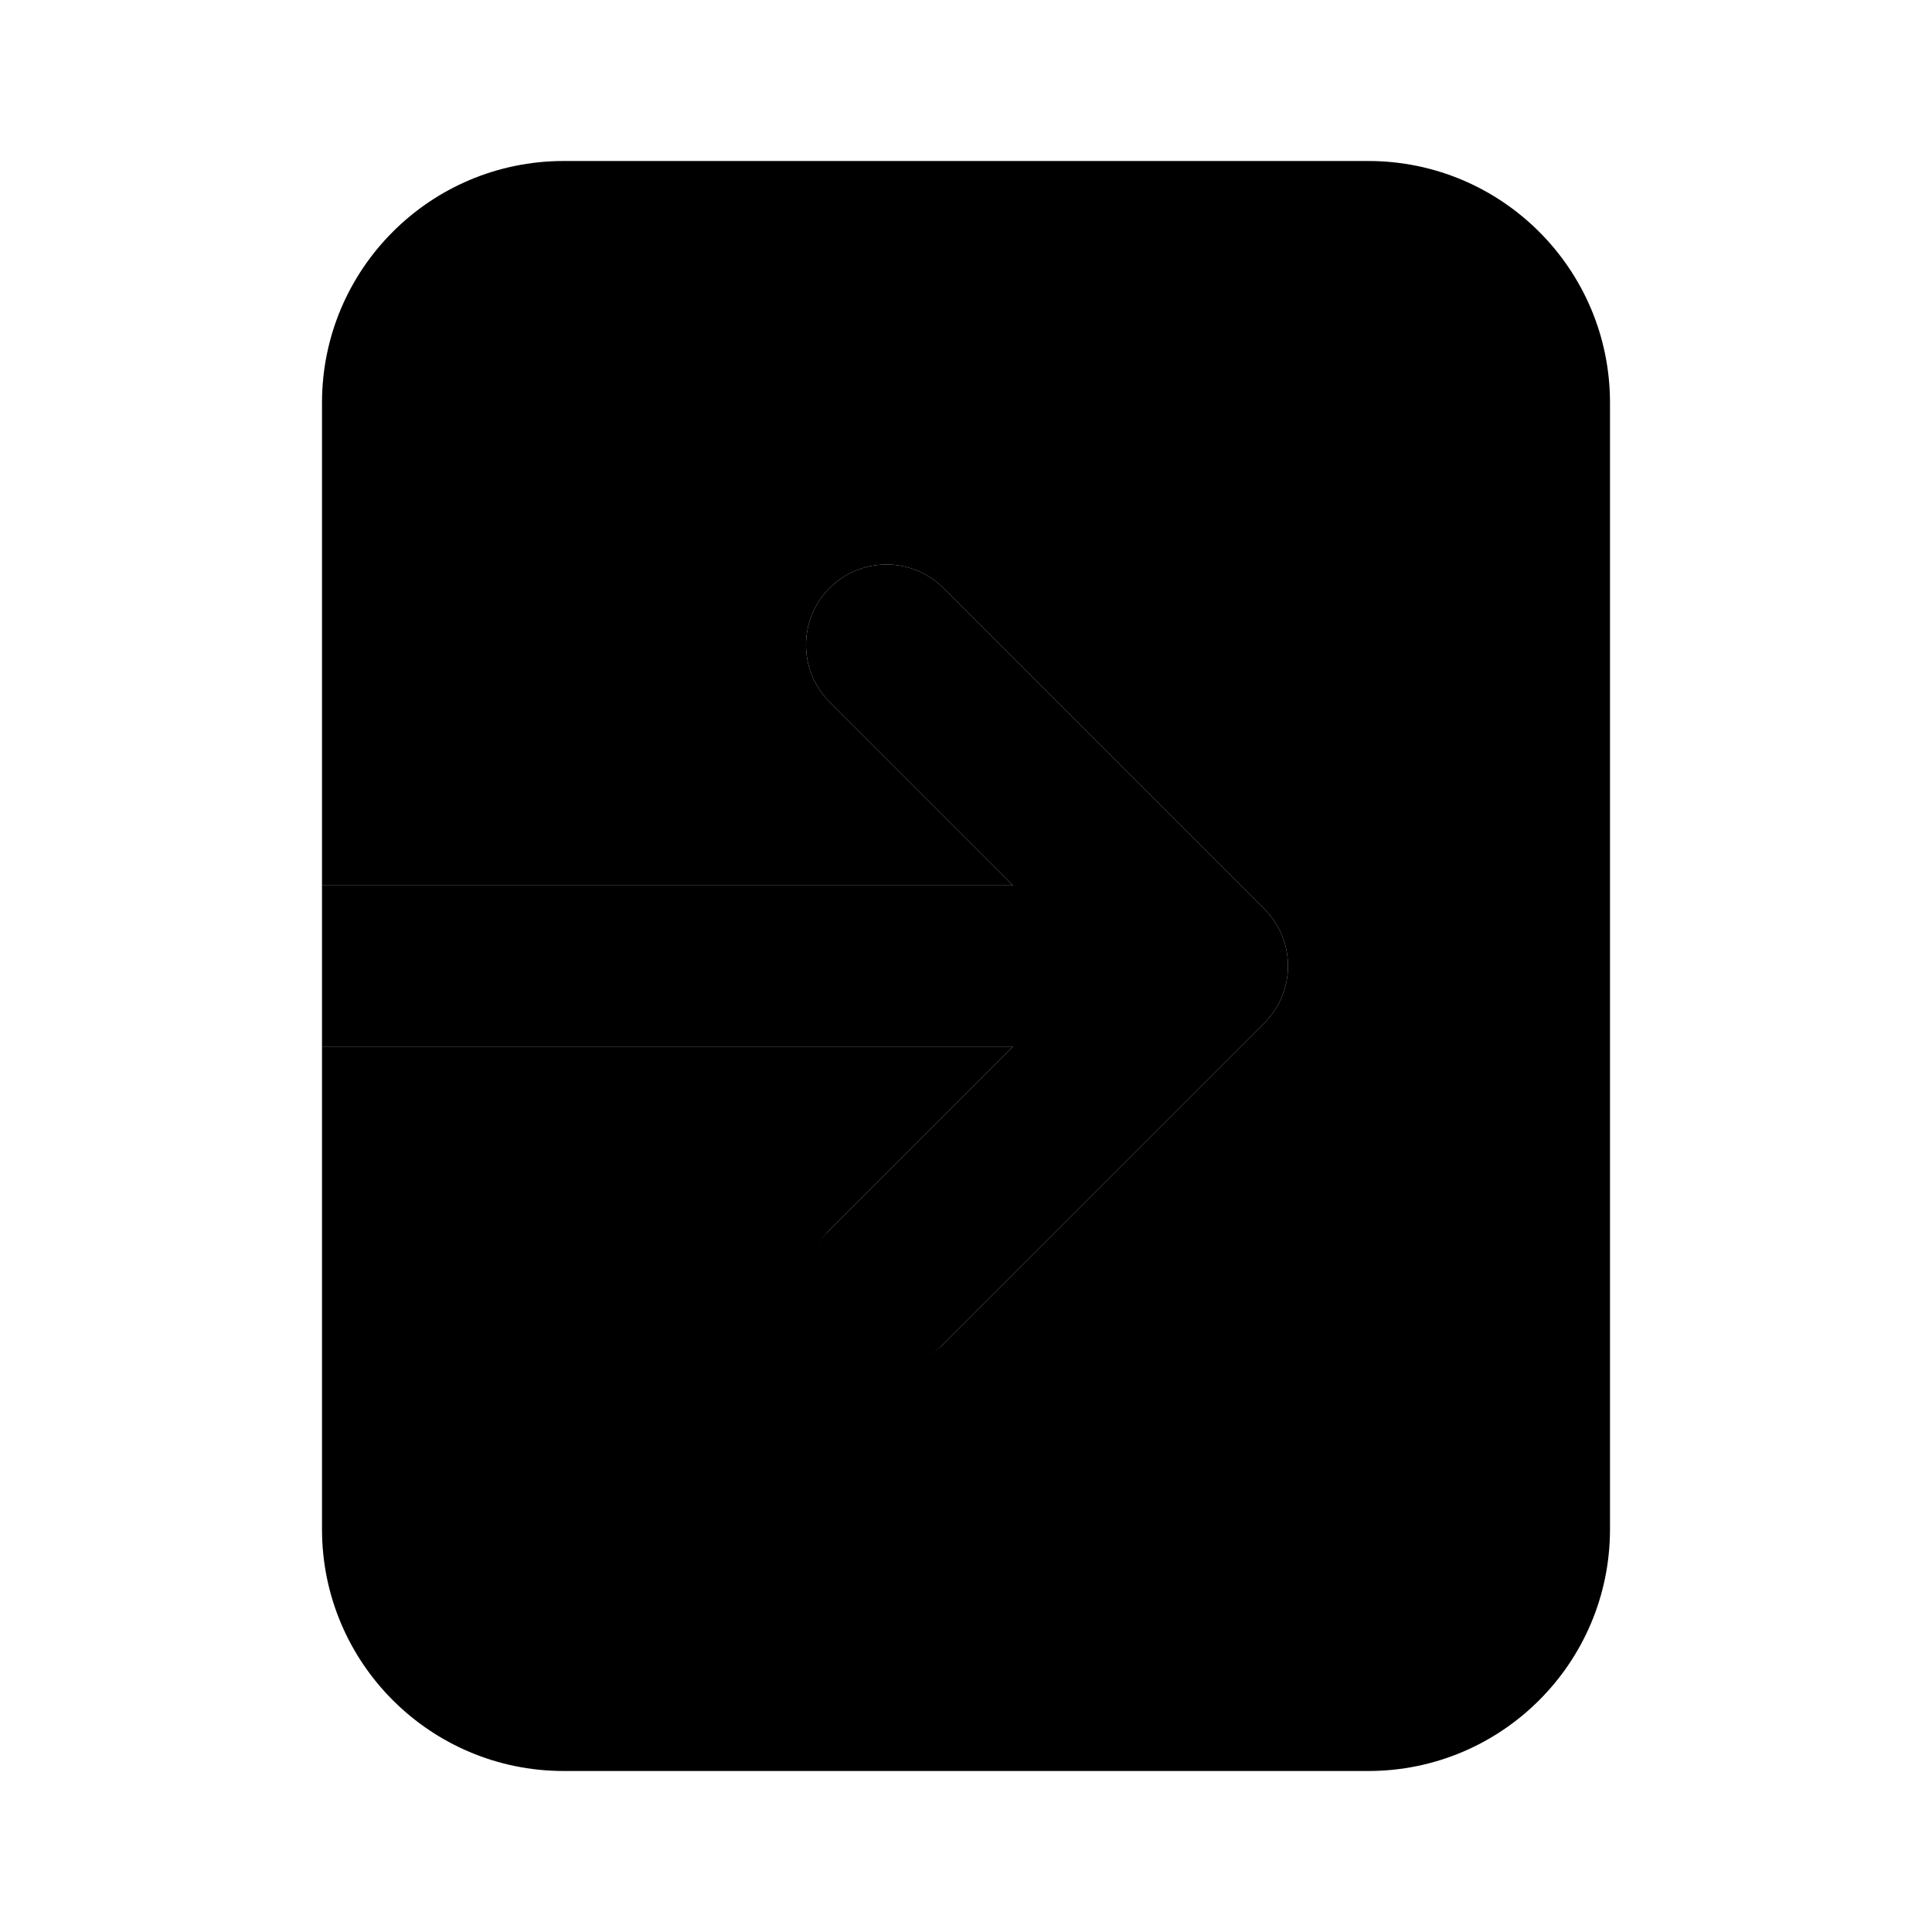
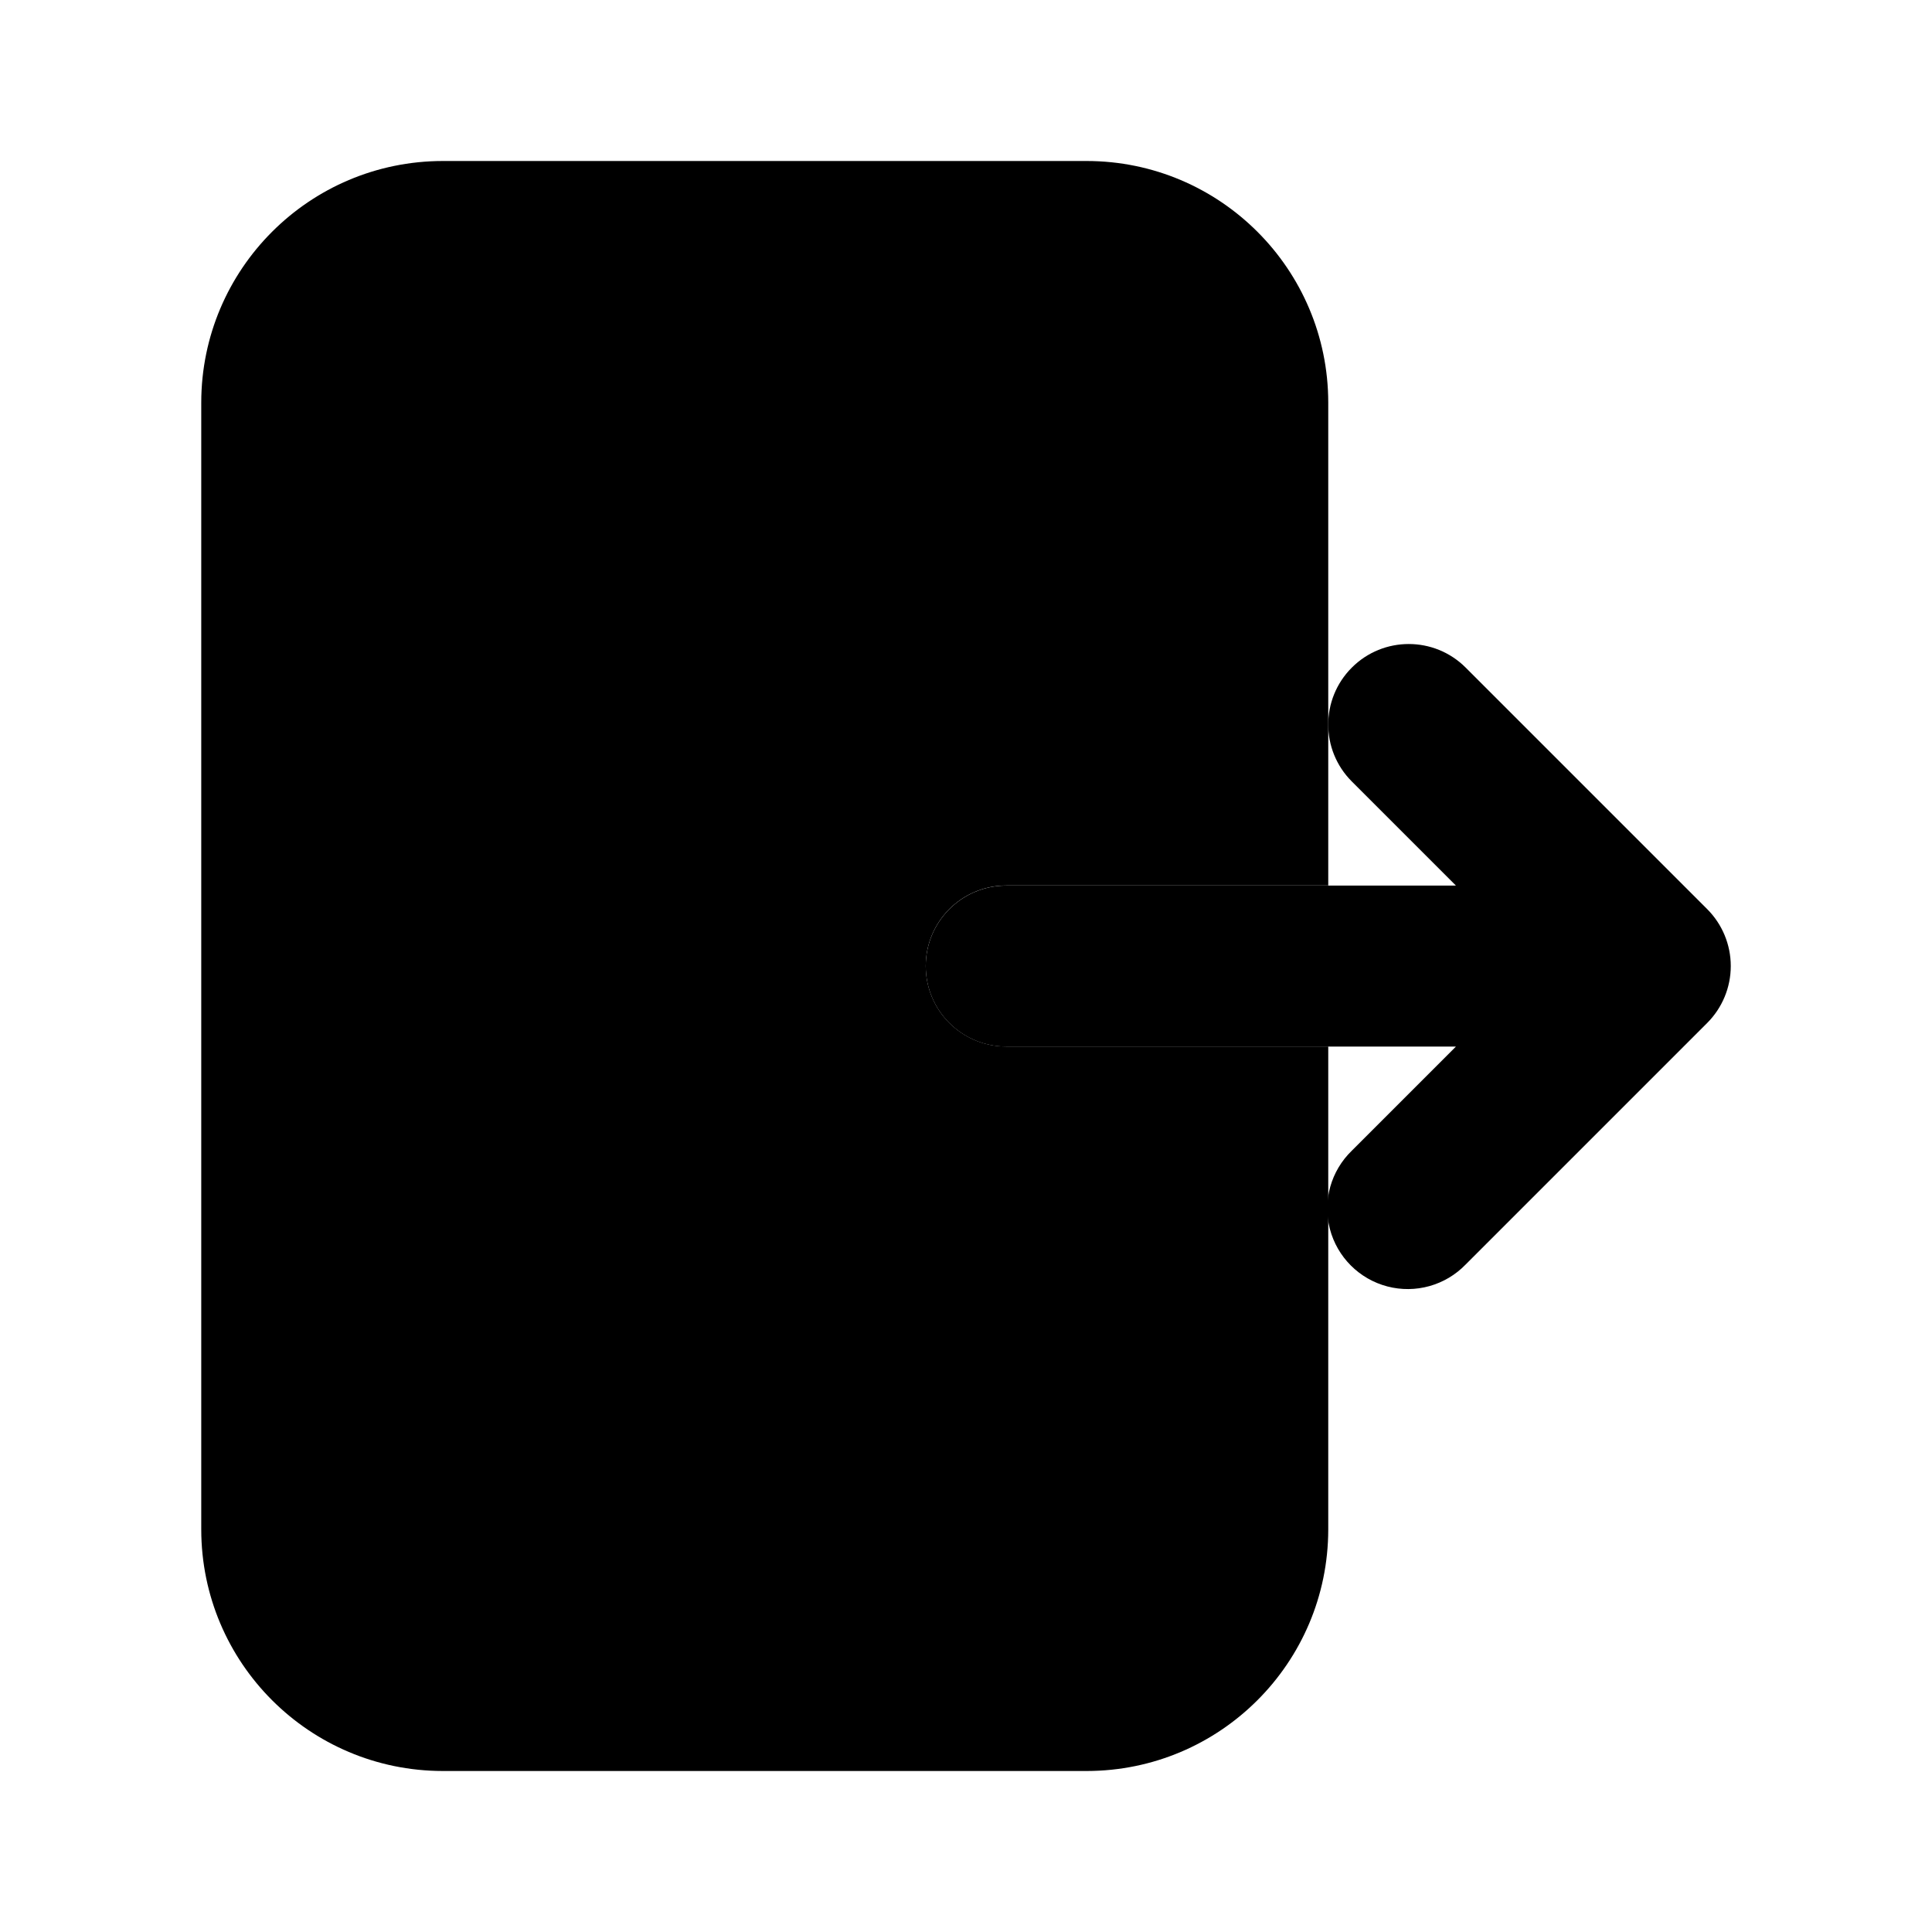
- <svg xmlns="http://www.w3.org/2000/svg" viewBox="0 0 24 24">
-   <path class="uim-primary" d="M15.707,11.293l-4-4A1.0 1,0,0,0,10.293,8.707L12.586,11H4v2h8.586l-2.293,2.293A1.0 1,0,1,0,11.707,16.707l4-4A1.0 1,0,0,0,15.707,11.293Z" />
-   <path class="uim-tertiary" d="M17,2H7A3.003,3.003,0,0,0,4,5v6h8.586L10.293,8.707A1.0 1,0,0,1,11.707,7.293l4,4a1.0 1,0,0,1,0,1.414l-4,4A1.0 1,0,0,1,10.293,15.293L12.586,13H4v6a3.003,3.003,0,0,0,3,3H17a3.003,3.003,0,0,0,3-3V5A3.003,3.003,0,0,0,17,2Z" />
+ <svg xmlns="http://www.w3.org/2000/svg" data-name="Layer 1" viewBox="0 0 24 24">
+   <path class="uim-primary" d="M21.207,11.293l-3-3A1.0 1,0,1,0,16.793,9.708l1.293,1.293H12.5a1,1,0,0,0,0,2h5.586l-1.293,1.293A1.0 1,0,1,0,18.207,15.708l3-3A1.0 1,0,0,0,21.207,11.293Z" />
+   <path class="uim-tertiary" d="M12.5,13a1,1,0,0,1,0-2h4V5a3.003,3.003,0,0,0-3-3h-8a3.003,3.003,0,0,0-3,3V19a3.003,3.003,0,0,0,3,3h8a3.003,3.003,0,0,0,3-3V13Z" />
</svg>
